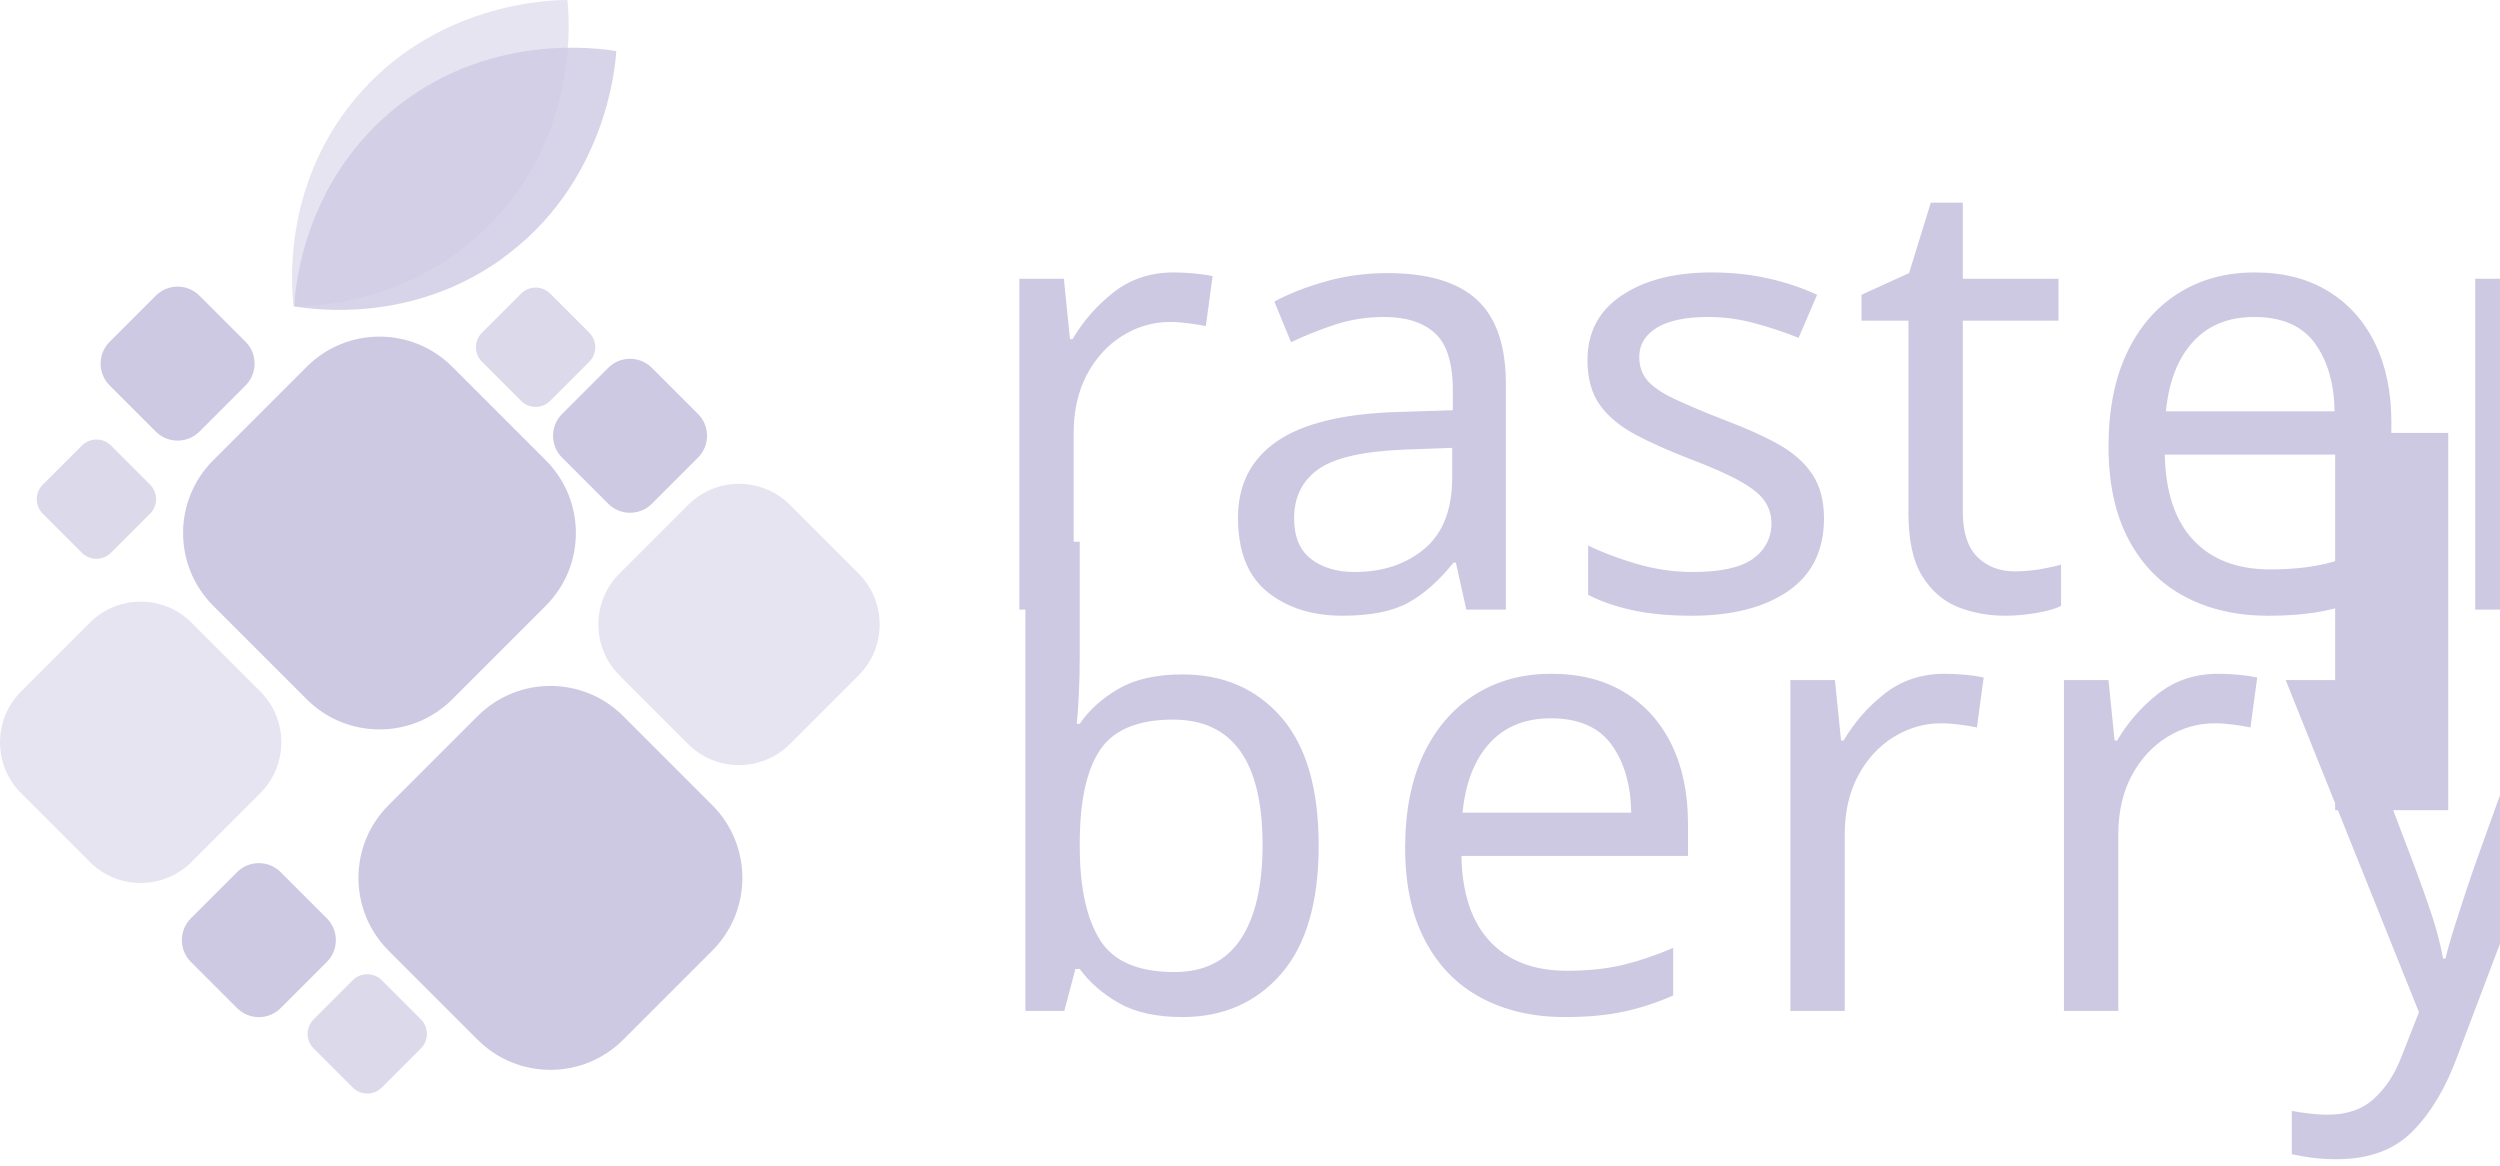
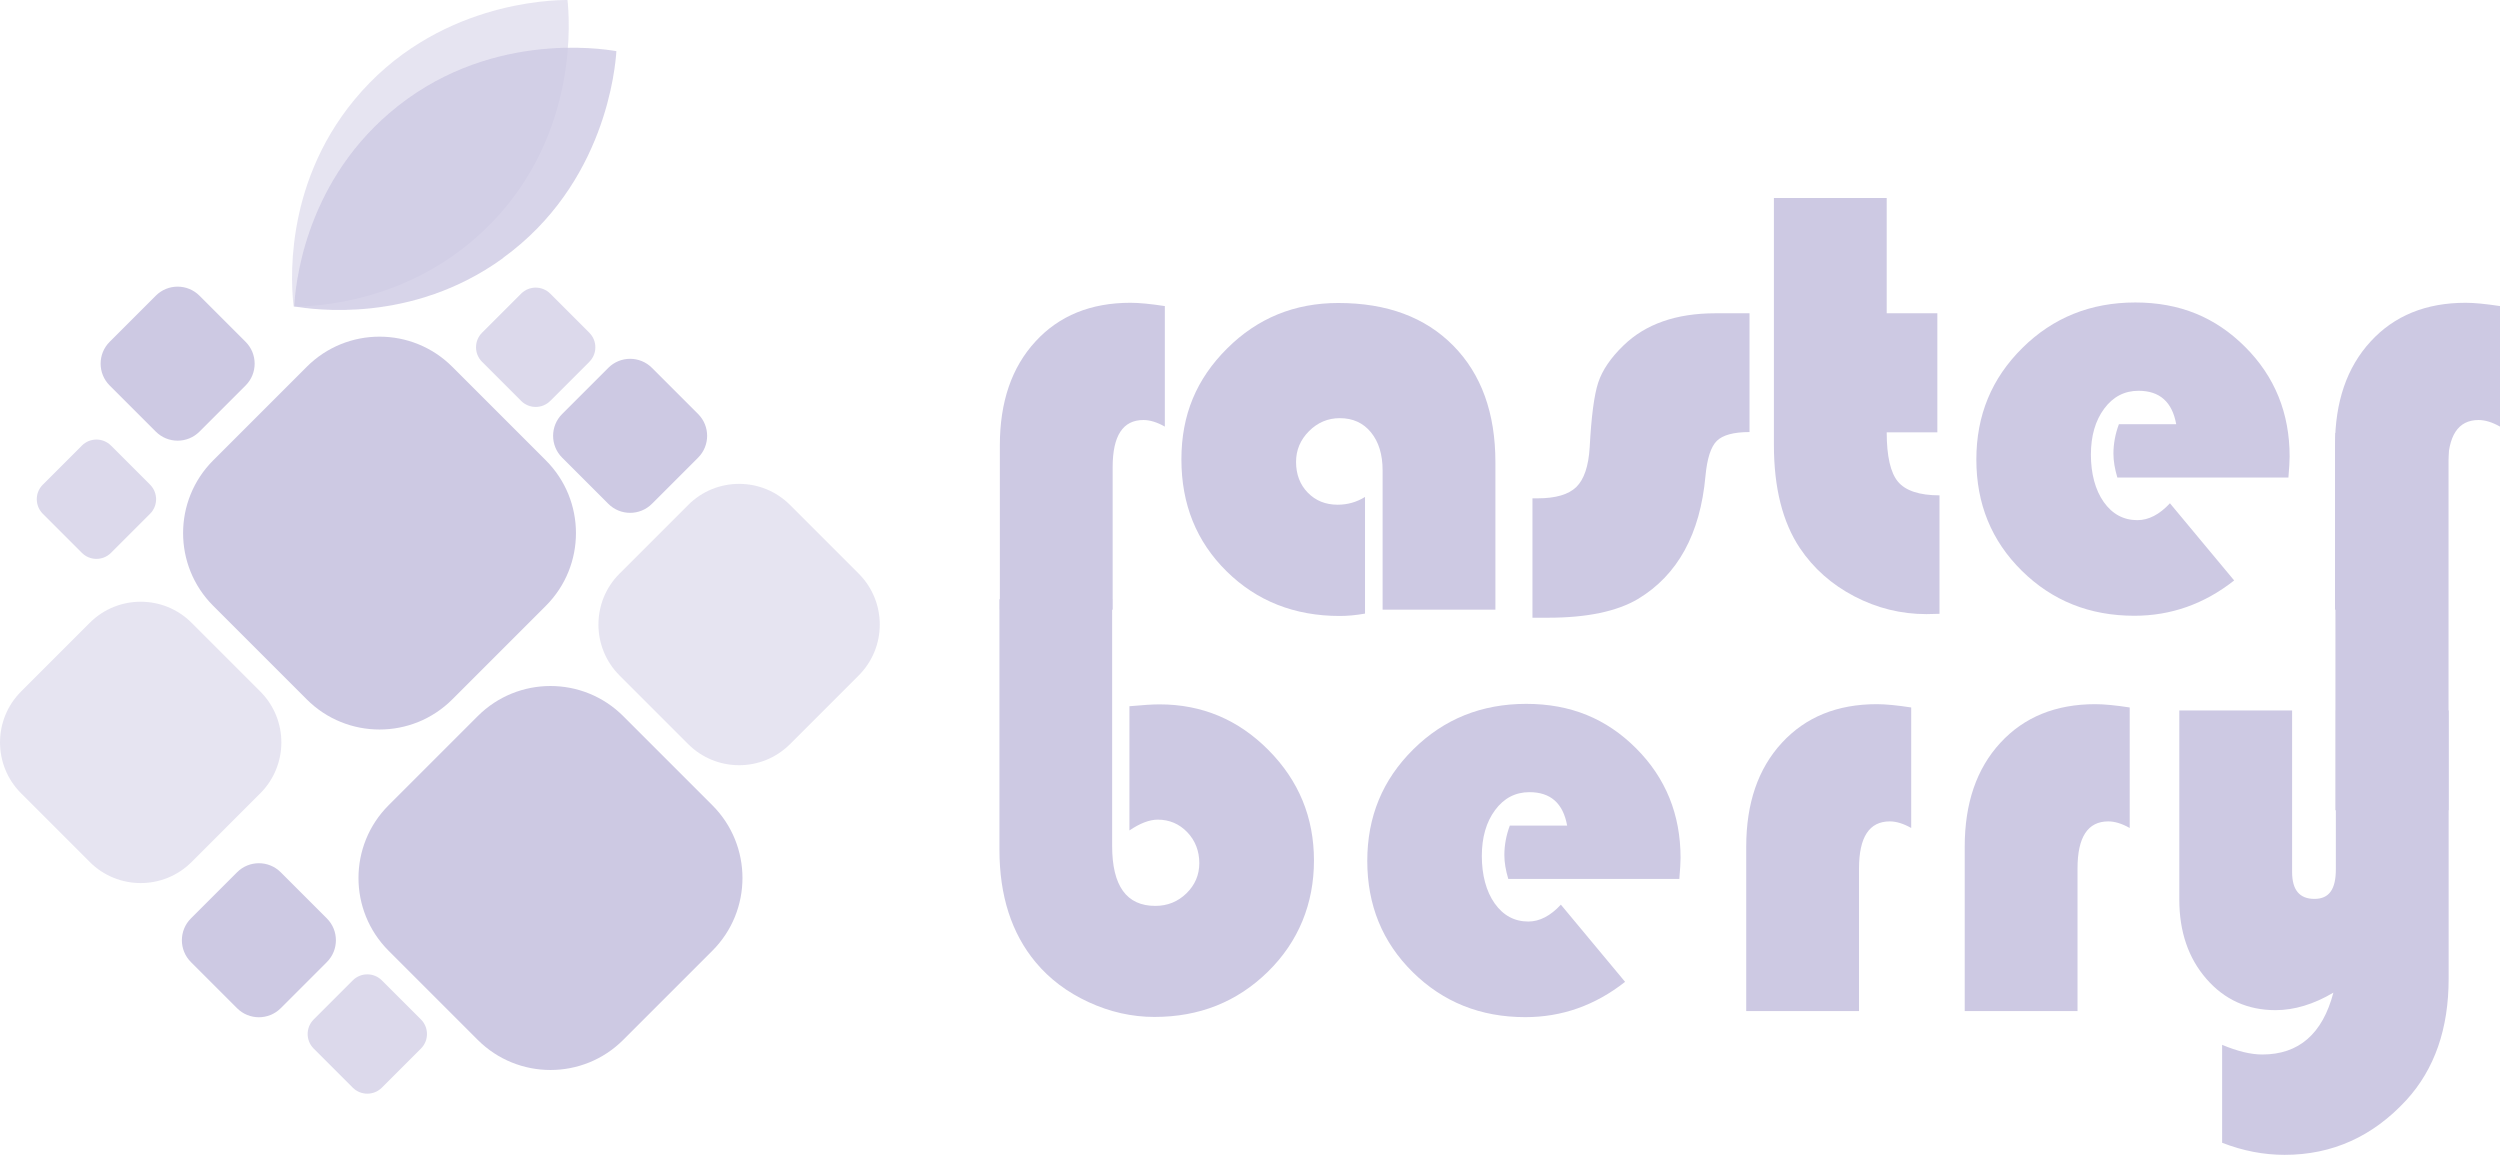
- <svg xmlns="http://www.w3.org/2000/svg" id="a" viewBox="0 0 242.94 113.24">
+ <svg xmlns="http://www.w3.org/2000/svg" id="Layer_2" data-name="Layer 2" viewBox="0 0 242.91 112.21">
  <defs>
-     <style>.b{letter-spacing:.03em;}.b,.c,.d,.e,.f,.g{fill:#cdc9e3;}.b,.d{font-family:Bauhaus93, 'Bauhaus 93';font-size:60px;}.c{opacity:.8;}.c,.e,.f,.g{stroke-width:0px;}.e{opacity:.7;}.f{opacity:.5;}</style>
+     <style>
+       .cls-1 {
+         opacity: .7;
+       }
+ 
+       .cls-1, .cls-2, .cls-3, .cls-4 {
+         fill: #cdc9e3;
+       }
+ 
+       .cls-2 {
+         opacity: .8;
+       }
+ 
+       .cls-3 {
+         opacity: .5;
+       }
+     </style>
  </defs>
-   <text class="d" transform="translate(93.96 59.24)">
-     <tspan x="0" y="0">raster</tspan>
-   </text>
-   <text class="b" transform="translate(94.55 98.24)">
-     <tspan x="0" y="0">berry</tspan>
-   </text>
-   <rect class="g" x="226.92" y="42.07" width="10.99" height="36.66" />
-   <rect class="g" x="20.45" y="35.38" width="32.85" height="32.85" rx="10" ry="10" transform="translate(-25.83 41.24) rotate(-45)" />
-   <rect class="g" x="37.37" y="69.19" width="32.24" height="32.24" rx="10" ry="10" transform="translate(-44.66 62.81) rotate(-45)" />
-   <rect class="f" x="60.1" y="48.96" width="23.43" height="23.43" rx="7" ry="7" transform="translate(-21.87 68.56) rotate(-45)" />
-   <rect class="f" x="1.95" y="60.42" width="23.43" height="23.43" rx="7" ry="7" transform="translate(-47 30.79) rotate(-45)" />
-   <rect class="e" x="4.68" y="43.82" width="9.37" height="9.37" rx="2" ry="2" transform="translate(-31.55 20.83) rotate(-45)" />
-   <rect class="g" x="18.98" y="85.19" width="12.34" height="12.34" rx="3" ry="3" transform="translate(-57.23 44.54) rotate(-45)" />
-   <rect class="g" x="55.05" y="36.18" width="12.34" height="12.34" rx="3" ry="3" transform="translate(-12.01 55.69) rotate(-45)" />
-   <rect class="e" x="31.01" y="95.78" width="9.37" height="9.37" rx="2" ry="2" transform="translate(-60.59 54.67) rotate(-45)" />
-   <rect class="e" x="47.37" y="29.06" width="9.37" height="9.37" rx="2" ry="2" transform="translate(-8.62 46.69) rotate(-45)" />
-   <rect class="g" x="11.08" y="29.16" width="12.34" height="12.34" rx="3" ry="3" transform="translate(-19.92 22.55) rotate(-45)" />
-   <path class="f" d="M47.7,21.71c-7.63,7.83-17.33,8.07-19.17,8.08-.2-1.75-1.14-11.56,5.9-20.09C42.26.21,53.58,0,55.14,0c.17,1.57,1.17,12.88-7.43,21.71Z" />
-   <path class="c" d="M48.86,25.09c-8.86,6.41-18.46,4.99-20.27,4.68.1-1.76.85-11.58,9.25-18.79,9.33-8,20.52-6.27,22.05-6.01-.1,1.57-1.05,12.89-11.04,20.11Z" />
+   <g id="Layer_1-2" data-name="Layer 1">
+     <g>
+       <path class="cls-4" d="M113.18,29.73v11.72c-.76-.43-1.46-.64-2.08-.64-1.99,0-2.99,1.52-2.99,4.57v13.86h-10.96v-15.97c0-4.22,1.15-7.58,3.46-10.09,2.3-2.51,5.38-3.76,9.23-3.76.86,0,1.97.11,3.34.32Z" />
+       <path class="cls-4" d="M132.63,48.28v11.34c-.9.16-1.72.23-2.46.23-4.39,0-8.06-1.45-10.99-4.34s-4.39-6.51-4.39-10.87,1.48-7.83,4.44-10.78c2.96-2.95,6.56-4.42,10.8-4.42,4.73,0,8.45,1.38,11.18,4.15,2.72,2.76,4.09,6.54,4.09,11.32v14.33h-10.96v-13.54c0-1.54-.38-2.77-1.13-3.69-.75-.92-1.76-1.38-3.03-1.38-1.15,0-2.15.42-2.99,1.26s-1.26,1.84-1.26,2.99c0,1.21.38,2.21,1.14,2.99s1.73,1.17,2.9,1.17c.96,0,1.85-.25,2.67-.76Z" />
+       <path class="cls-4" d="M169.99,30.44v11.54c-1.54,0-2.6.29-3.18.86-.58.58-.94,1.71-1.1,3.41-.51,5.64-2.7,9.63-6.56,11.95-2.05,1.21-4.96,1.82-8.73,1.82h-1.52v-11.6h.5c1.76,0,3.01-.37,3.76-1.1.75-.73,1.19-2.02,1.3-3.85.16-2.99.43-5.09.83-6.3.4-1.21,1.22-2.41,2.45-3.6,2.15-2.09,5.13-3.13,8.94-3.13h3.31Z" />
+       <path class="cls-4" d="M183.32,19.25v11.19h4.92v11.57h-4.92c0,2.32.37,3.93,1.1,4.8s2.08,1.32,4.03,1.32v11.51c-.57.02-.99.03-1.26.03-2.48,0-4.82-.58-7.02-1.73s-3.96-2.71-5.29-4.69c-1.68-2.52-2.52-5.86-2.52-10.02v-23.99h10.96Z" />
+       <path class="cls-4" d="M222.34,46.4h-16.61c-.25-.84-.38-1.61-.38-2.31,0-.98.18-1.93.53-2.87h5.57c-.39-2.17-1.61-3.25-3.66-3.25-1.37,0-2.48.58-3.34,1.74-.86,1.16-1.29,2.65-1.29,4.47s.42,3.43,1.25,4.6,1.92,1.76,3.27,1.76c1.09,0,2.15-.55,3.16-1.64l6.24,7.5c-2.91,2.29-6.14,3.43-9.7,3.43-4.34,0-7.98-1.46-10.93-4.37s-4.42-6.51-4.42-10.81,1.49-7.89,4.47-10.84c2.98-2.95,6.64-4.42,10.97-4.42s7.8,1.44,10.68,4.32c2.88,2.88,4.32,6.43,4.32,10.65,0,.43-.04,1.11-.12,2.05Z" />
+       <path class="cls-4" d="M242.91,29.73v11.72c-.76-.43-1.46-.64-2.08-.64-1.99,0-2.99,1.52-2.99,4.57v13.86h-10.96v-15.97c0-4.22,1.15-7.58,3.46-10.09,2.3-2.51,5.38-3.76,9.23-3.76.86,0,1.97.11,3.34.32Z" />
+     </g>
+     <g>
+       <path class="cls-4" d="M108.06,58.25v23.94c0,3.89,1.4,5.83,4.19,5.83,1.19,0,2.2-.41,3.03-1.22.83-.81,1.25-1.79,1.25-2.94s-.39-2.19-1.17-3c-.78-.81-1.74-1.22-2.87-1.22-.8,0-1.72.35-2.75,1.05v-12.07c1.29-.12,2.27-.18,2.93-.18,4.12,0,7.65,1.48,10.59,4.45,2.94,2.97,4.41,6.54,4.41,10.72s-1.49,7.88-4.48,10.81-6.66,4.39-11.02,4.39c-2.19,0-4.32-.48-6.4-1.44s-3.79-2.25-5.14-3.87c-2.34-2.81-3.52-6.46-3.52-10.93v-24.35h10.96Z" />
+       <path class="cls-4" d="M163.16,85.4h-16.61c-.25-.84-.38-1.61-.38-2.31,0-.98.18-1.93.53-2.87h5.57c-.39-2.17-1.61-3.25-3.66-3.25-1.37,0-2.48.58-3.34,1.74s-1.29,2.65-1.29,4.47.42,3.43,1.25,4.6,1.92,1.76,3.27,1.76c1.09,0,2.15-.55,3.16-1.64l6.24,7.5c-2.91,2.29-6.14,3.43-9.7,3.43-4.34,0-7.98-1.46-10.93-4.37-2.95-2.91-4.42-6.51-4.42-10.81s1.49-7.89,4.47-10.84c2.98-2.95,6.64-4.42,10.97-4.42s7.8,1.44,10.68,4.32,4.32,6.43,4.32,10.65c0,.43-.04,1.11-.12,2.05Z" />
+       <path class="cls-4" d="M185.7,68.73v11.72c-.76-.43-1.46-.64-2.08-.64-1.99,0-2.99,1.52-2.99,4.57v13.86h-10.96v-15.97c0-4.22,1.15-7.58,3.46-10.09s5.38-3.76,9.23-3.76c.86,0,1.97.11,3.34.32Z" />
+       <path class="cls-4" d="M206.93,68.73v11.72c-.76-.43-1.46-.64-2.08-.64-1.99,0-2.99,1.52-2.99,4.57v13.86h-10.96v-15.97c0-4.22,1.15-7.58,3.46-10.09s5.38-3.76,9.23-3.76c.86,0,1.97.11,3.34.32Z" />
+       <path class="cls-4" d="M215.91,111.04v-9.52c1.48.62,2.78.94,3.9.94,3.55,0,5.86-2,6.91-6.01-1.91,1.13-3.79,1.7-5.62,1.7-2.71,0-4.95-1.01-6.71-3.03s-2.64-4.59-2.64-7.72v-18.37h10.96v15.7c0,1.74.72,2.61,2.17,2.61s2.08-.96,2.08-2.87v-15.44h10.96v26.07c0,4.86-1.37,8.79-4.1,11.78-3.26,3.55-7.21,5.33-11.84,5.33-2.03,0-4.05-.39-6.06-1.17Z" />
+     </g>
+     <rect class="cls-4" x="226.92" y="42.07" width="10.99" height="36.66" />
+     <rect class="cls-4" x="20.45" y="35.38" width="32.85" height="32.85" rx="10" ry="10" transform="translate(-25.83 41.24) rotate(-45)" />
+     <rect class="cls-4" x="37.37" y="69.19" width="32.24" height="32.24" rx="10" ry="10" transform="translate(-44.66 62.81) rotate(-45)" />
+     <rect class="cls-3" x="60.1" y="48.96" width="23.43" height="23.43" rx="7" ry="7" transform="translate(-21.87 68.56) rotate(-45)" />
+     <rect class="cls-3" x="1.95" y="60.42" width="23.43" height="23.43" rx="7" ry="7" transform="translate(-47 30.79) rotate(-45)" />
+     <rect class="cls-1" x="4.68" y="43.82" width="9.37" height="9.37" rx="2" ry="2" transform="translate(-31.55 20.83) rotate(-45)" />
+     <rect class="cls-4" x="18.98" y="85.19" width="12.34" height="12.34" rx="3" ry="3" transform="translate(-57.23 44.54) rotate(-45)" />
+     <rect class="cls-4" x="55.05" y="36.18" width="12.34" height="12.34" rx="3" ry="3" transform="translate(-12.01 55.69) rotate(-45)" />
+     <rect class="cls-1" x="31.01" y="95.78" width="9.37" height="9.37" rx="2" ry="2" transform="translate(-60.59 54.67) rotate(-45)" />
+     <rect class="cls-1" x="47.37" y="29.06" width="9.37" height="9.37" rx="2" ry="2" transform="translate(-8.62 46.69) rotate(-45)" />
+     <rect class="cls-4" x="11.08" y="29.16" width="12.34" height="12.34" rx="3" ry="3" transform="translate(-19.92 22.55) rotate(-45)" />
+     <path class="cls-3" d="M47.7,21.71c-7.63,7.83-17.33,8.07-19.17,8.08-.2-1.75-1.14-11.56,5.9-20.09C42.26.21,53.58,0,55.14,0c.17,1.57,1.17,12.88-7.43,21.71Z" />
+     <path class="cls-2" d="M48.86,25.09c-8.86,6.41-18.46,4.99-20.27,4.68.1-1.76.85-11.58,9.25-18.79,9.33-8,20.52-6.27,22.05-6.01-.1,1.57-1.05,12.89-11.04,20.11Z" />
+   </g>
</svg>
